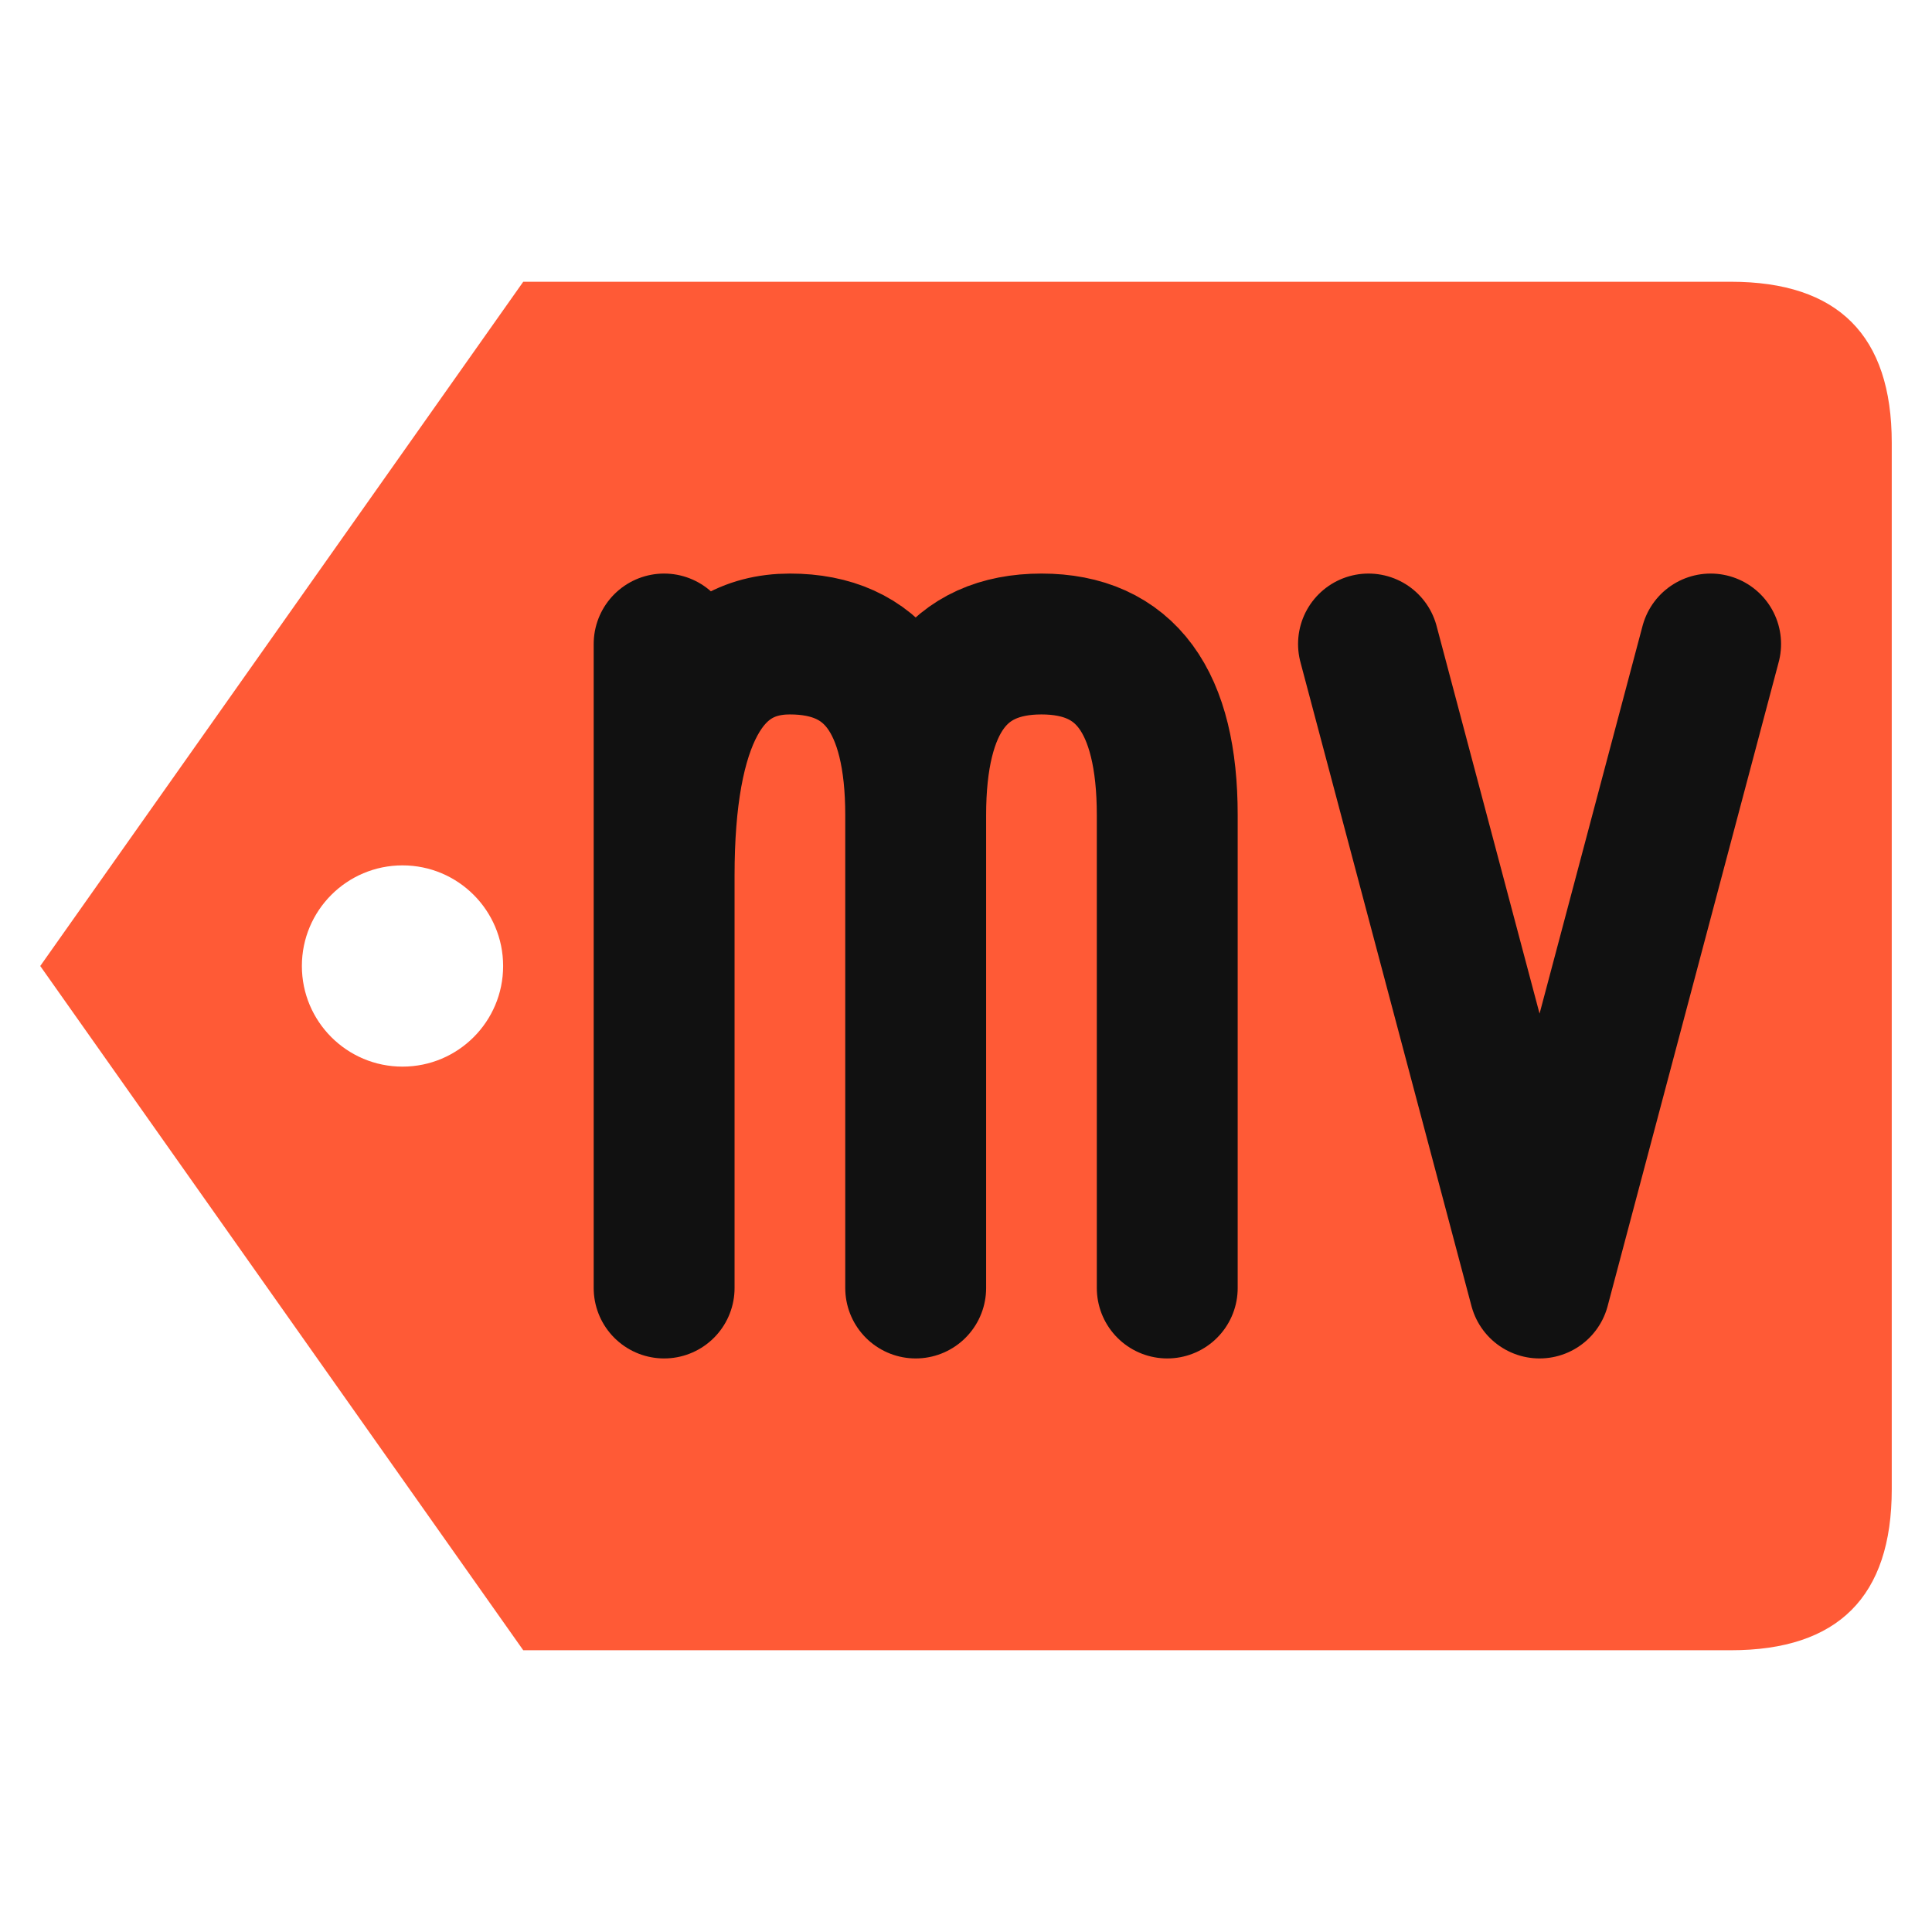
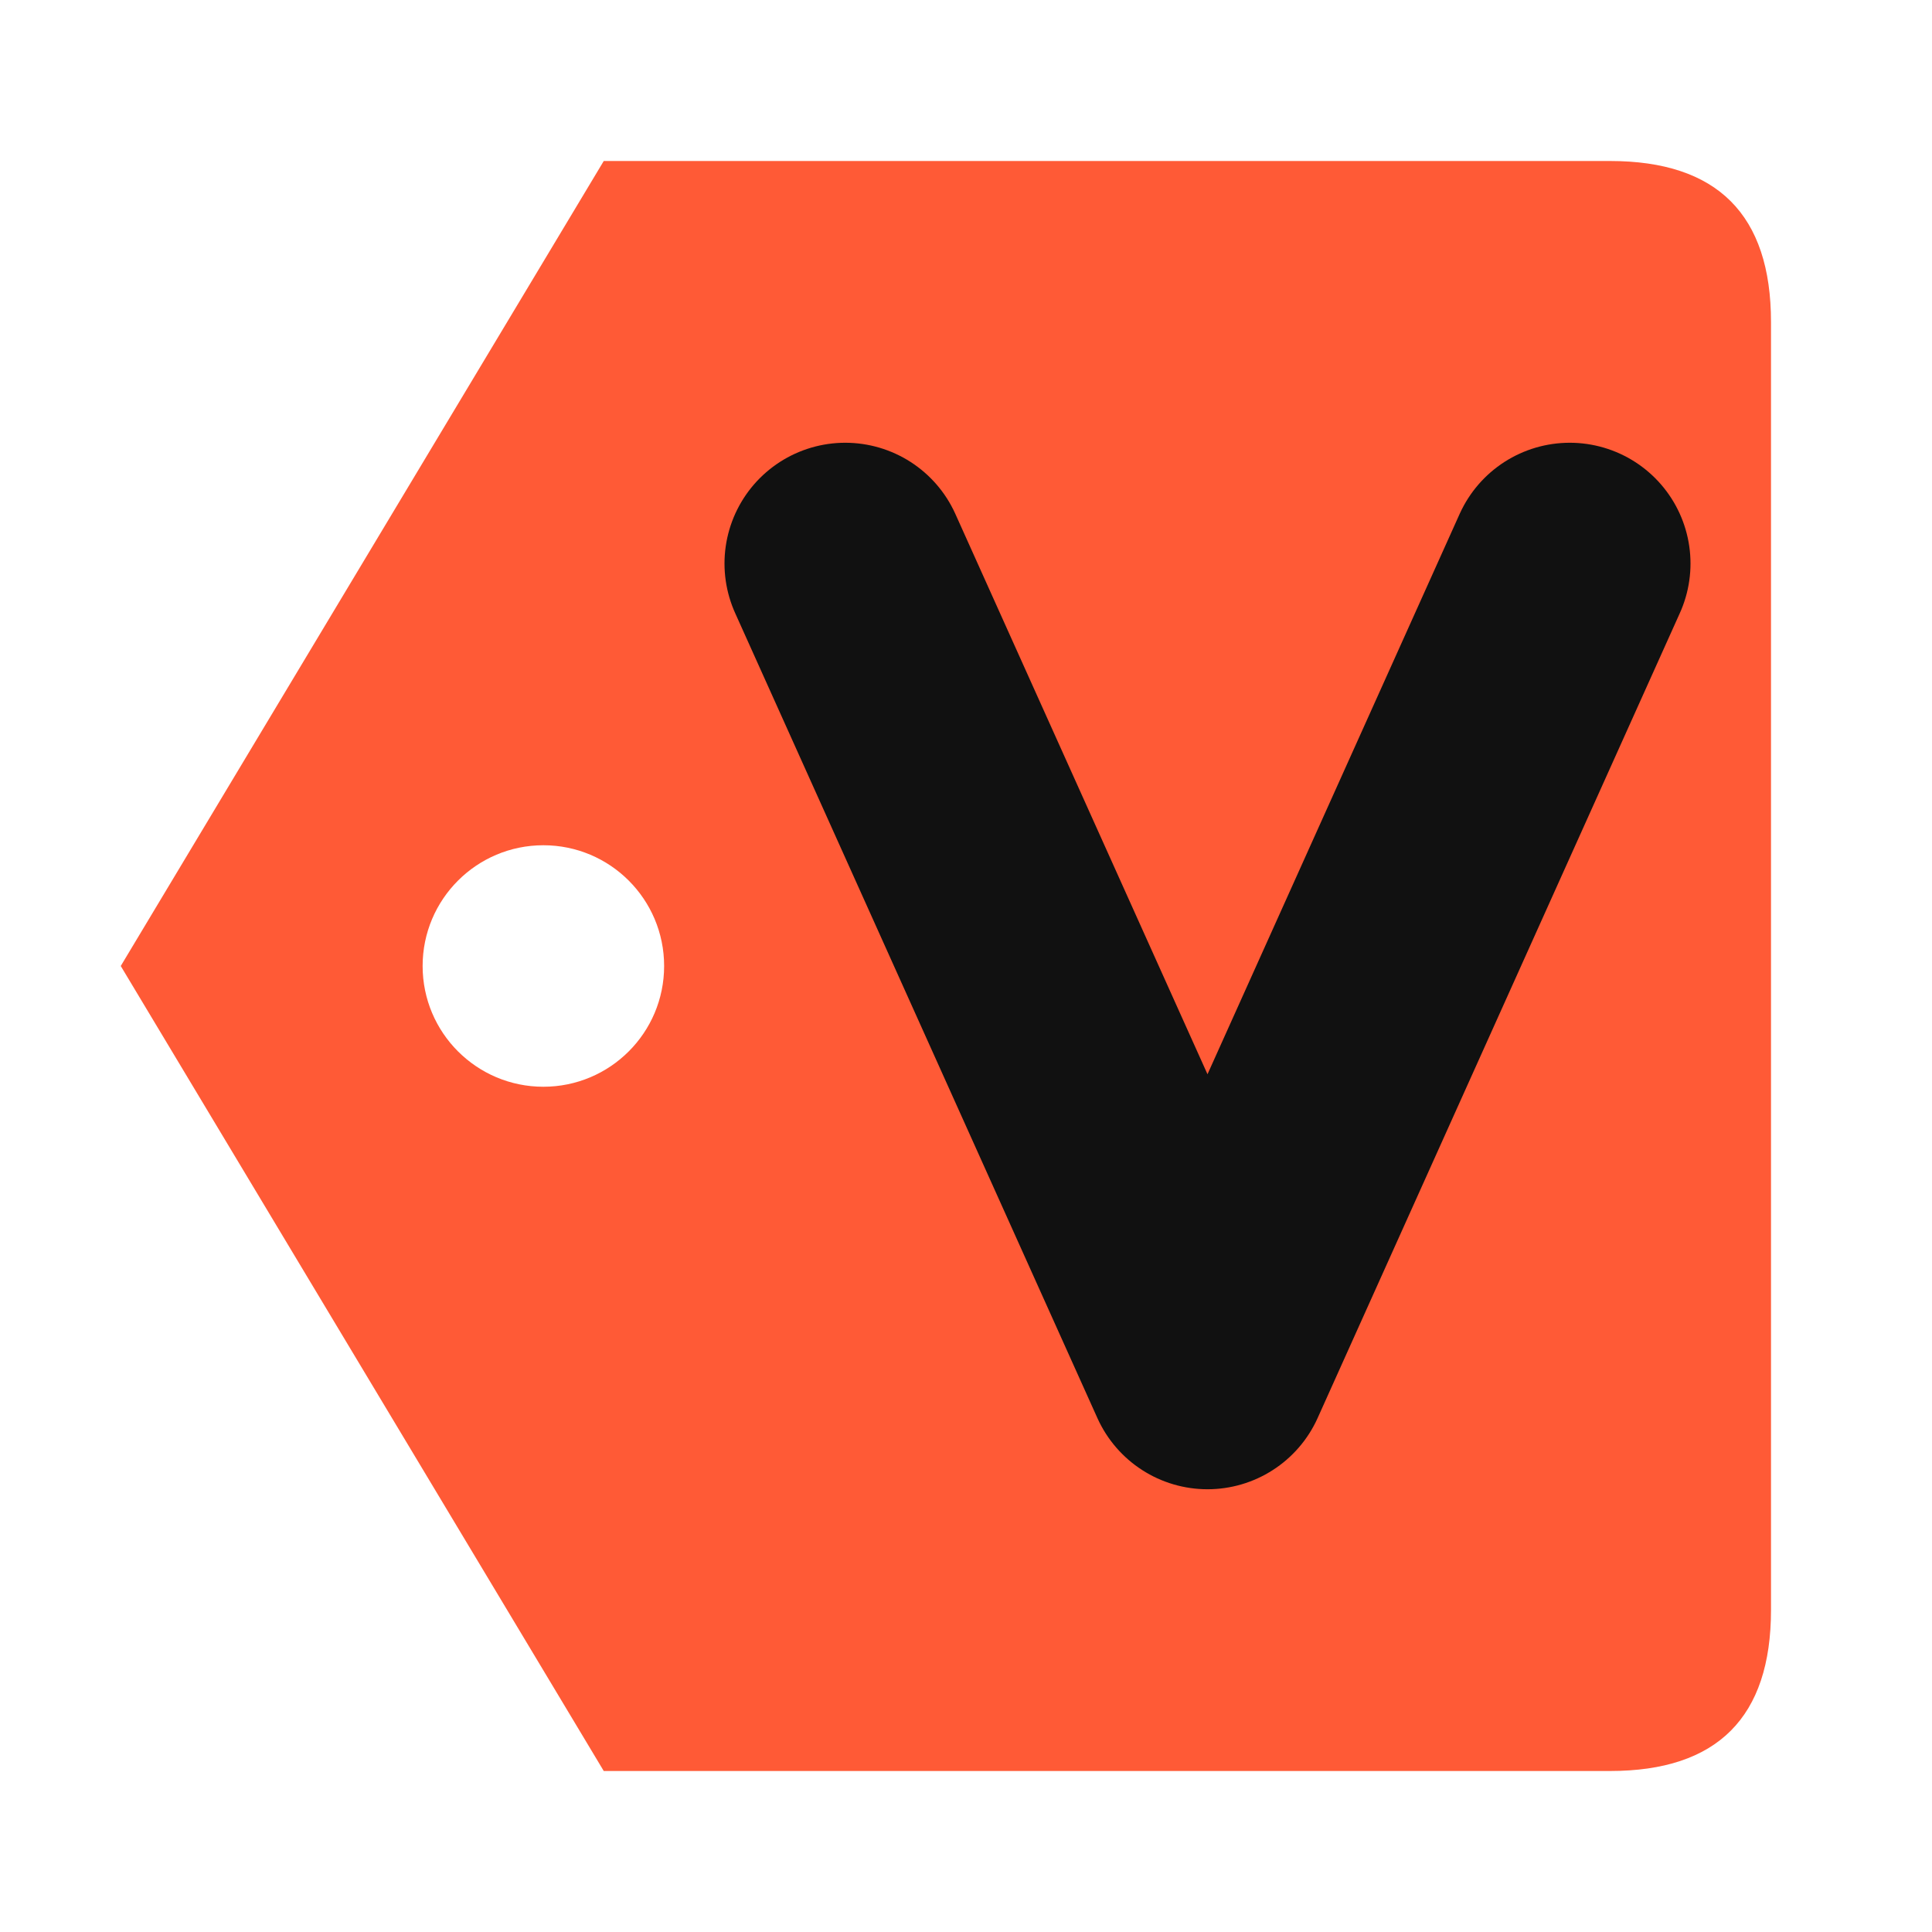
<svg xmlns="http://www.w3.org/2000/svg" viewBox="0 0 96 96" fill="none">
-   <path d="M26 14h60q8 0 8 8v52q0 8-8 8H26L2 48ZM25 48a5 5 0 1 0-10 0 5 5 0 1 0 10 0Z" fill="#FF5A36" fill-rule="evenodd" />
-   <path d="M33 64V32M33 43.5q0-11.5 6.25-11.5T45.5 40.5V64M45.5 40.5q0-8.5 6.25-8.5T58 40.5V64M68 32l8.5 32 8.5-32" stroke="#111111" stroke-width="7" stroke-linecap="round" stroke-linejoin="round" />
+   <path d="M30 8h50q8 0 8 8v64q0 8-8 8H30L6 48ZM33 48a6 6 0 1 0-12 0 6 6 0 1 0 12 0Z" fill="#FF5A36" fill-rule="evenodd" />
+   <path d="M42 28 60 68 78 28" stroke="#111111" stroke-width="12" stroke-linecap="round" stroke-linejoin="round" />
</svg>
